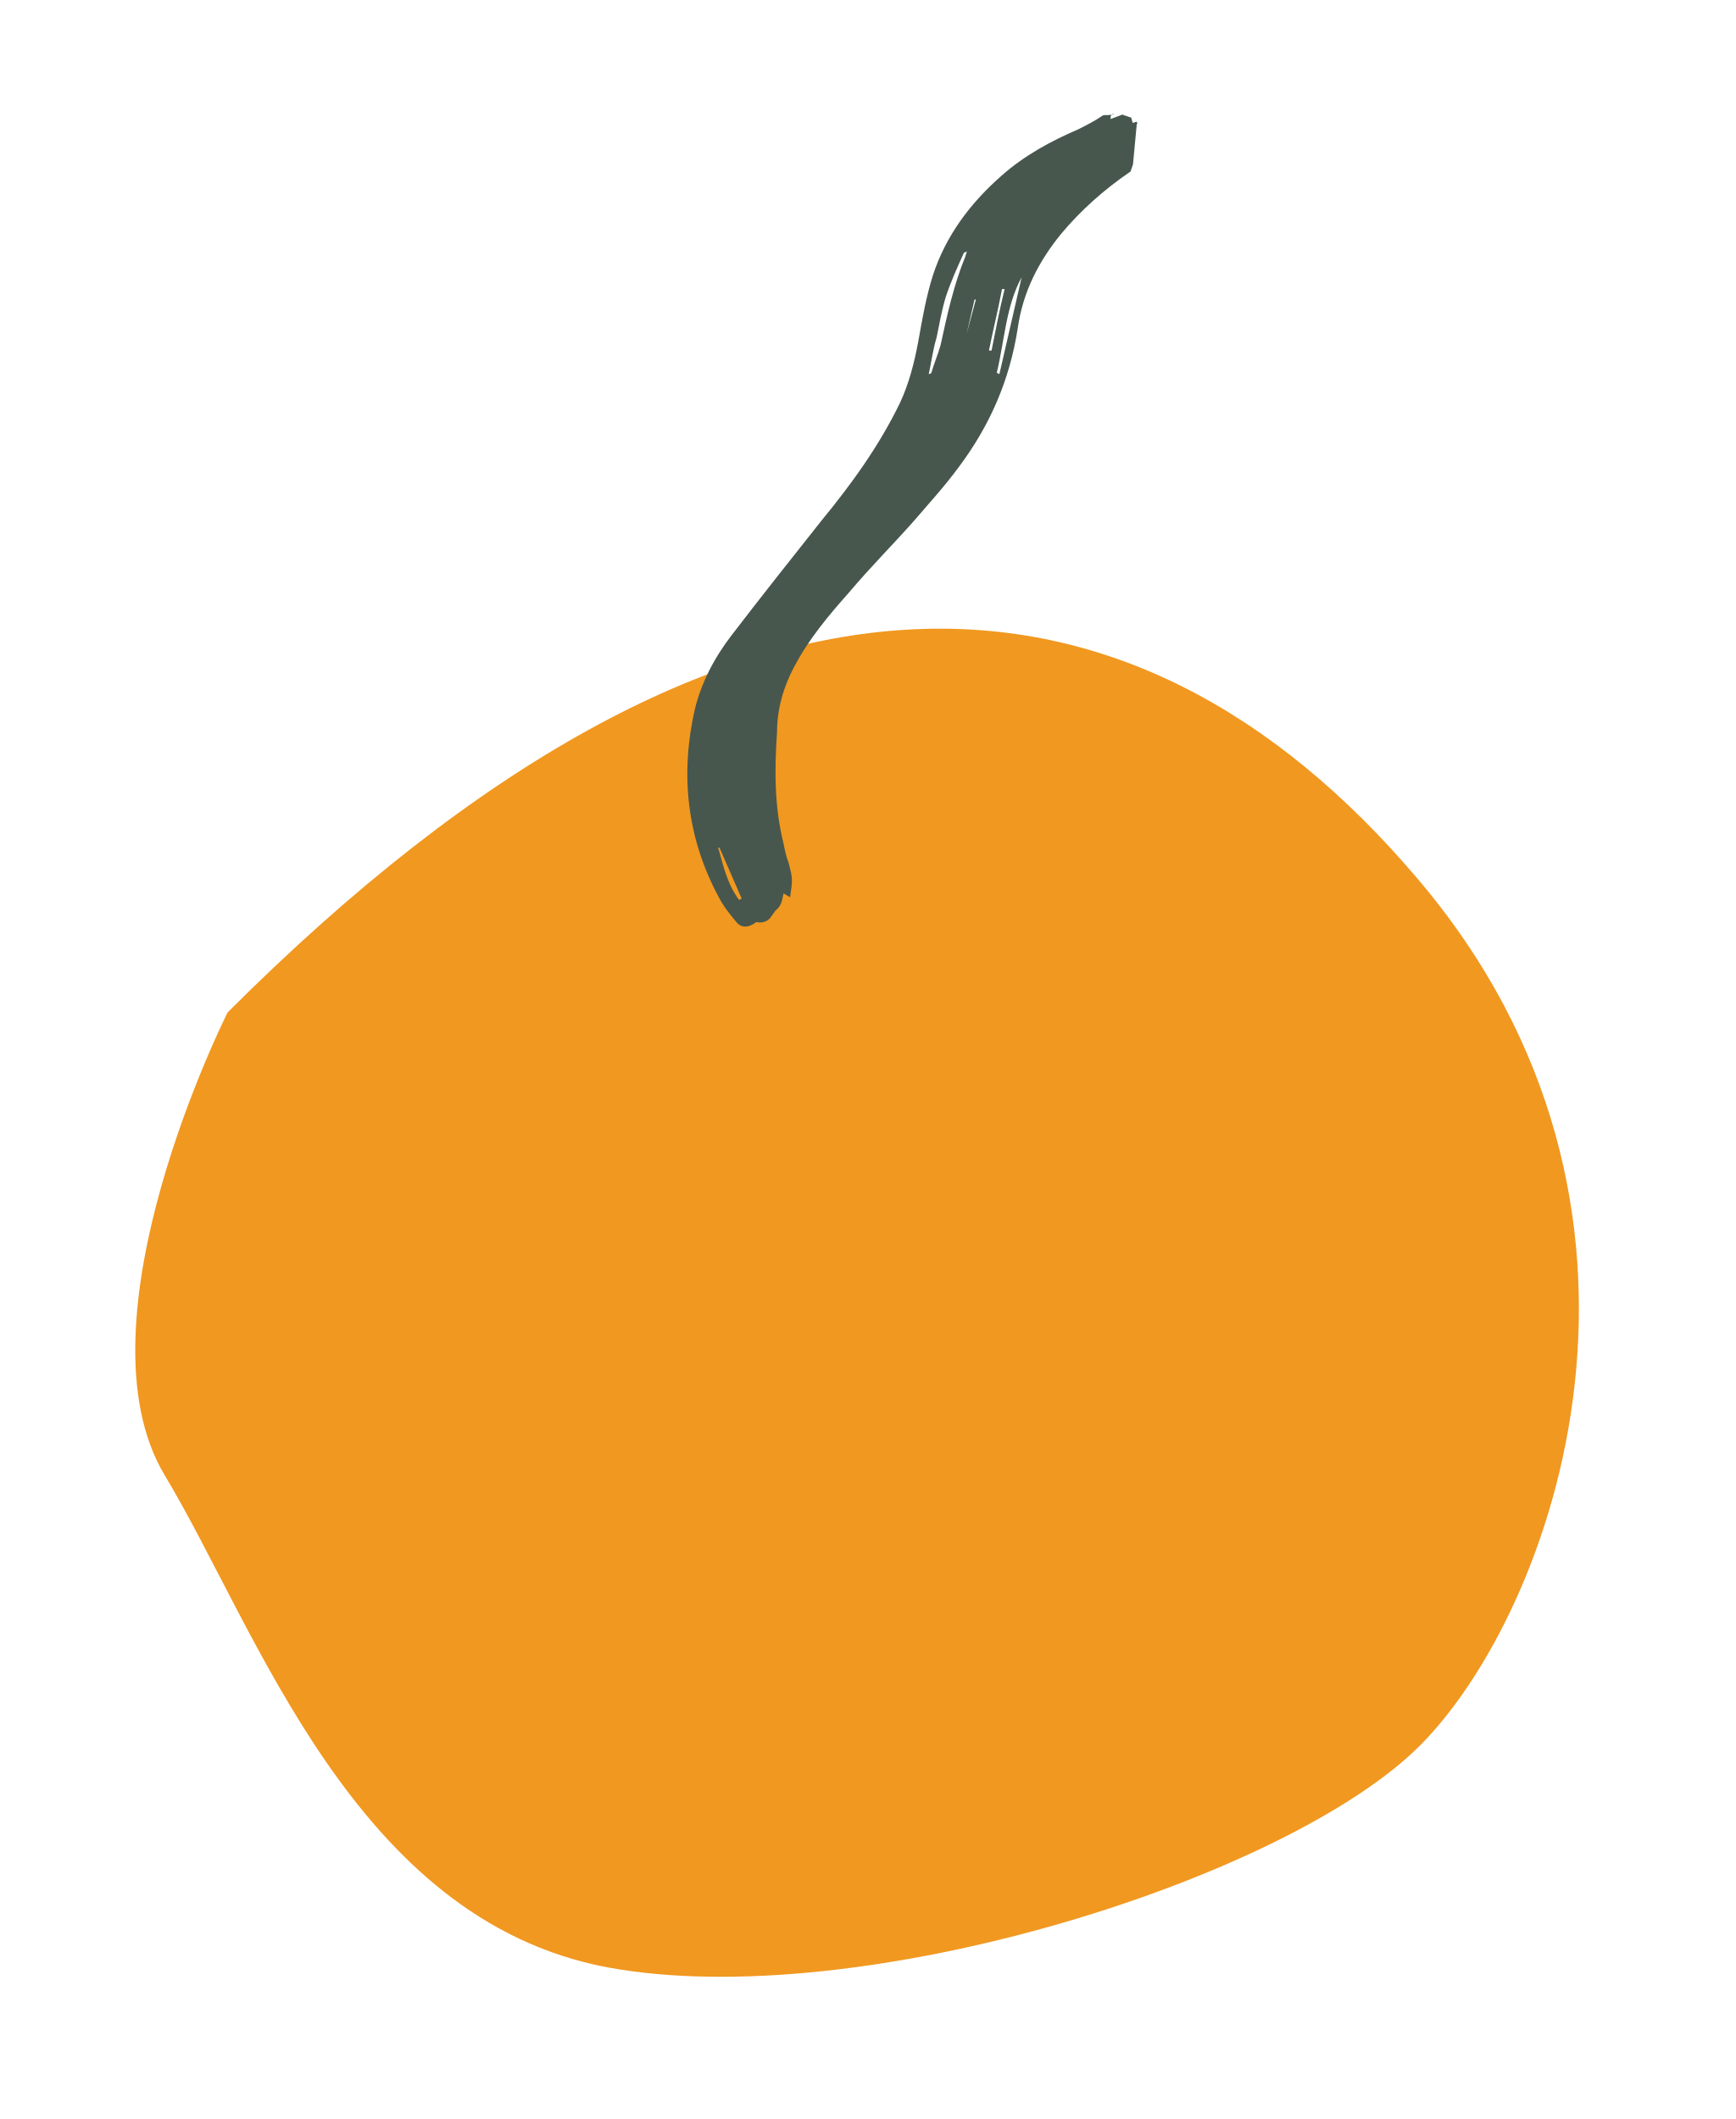
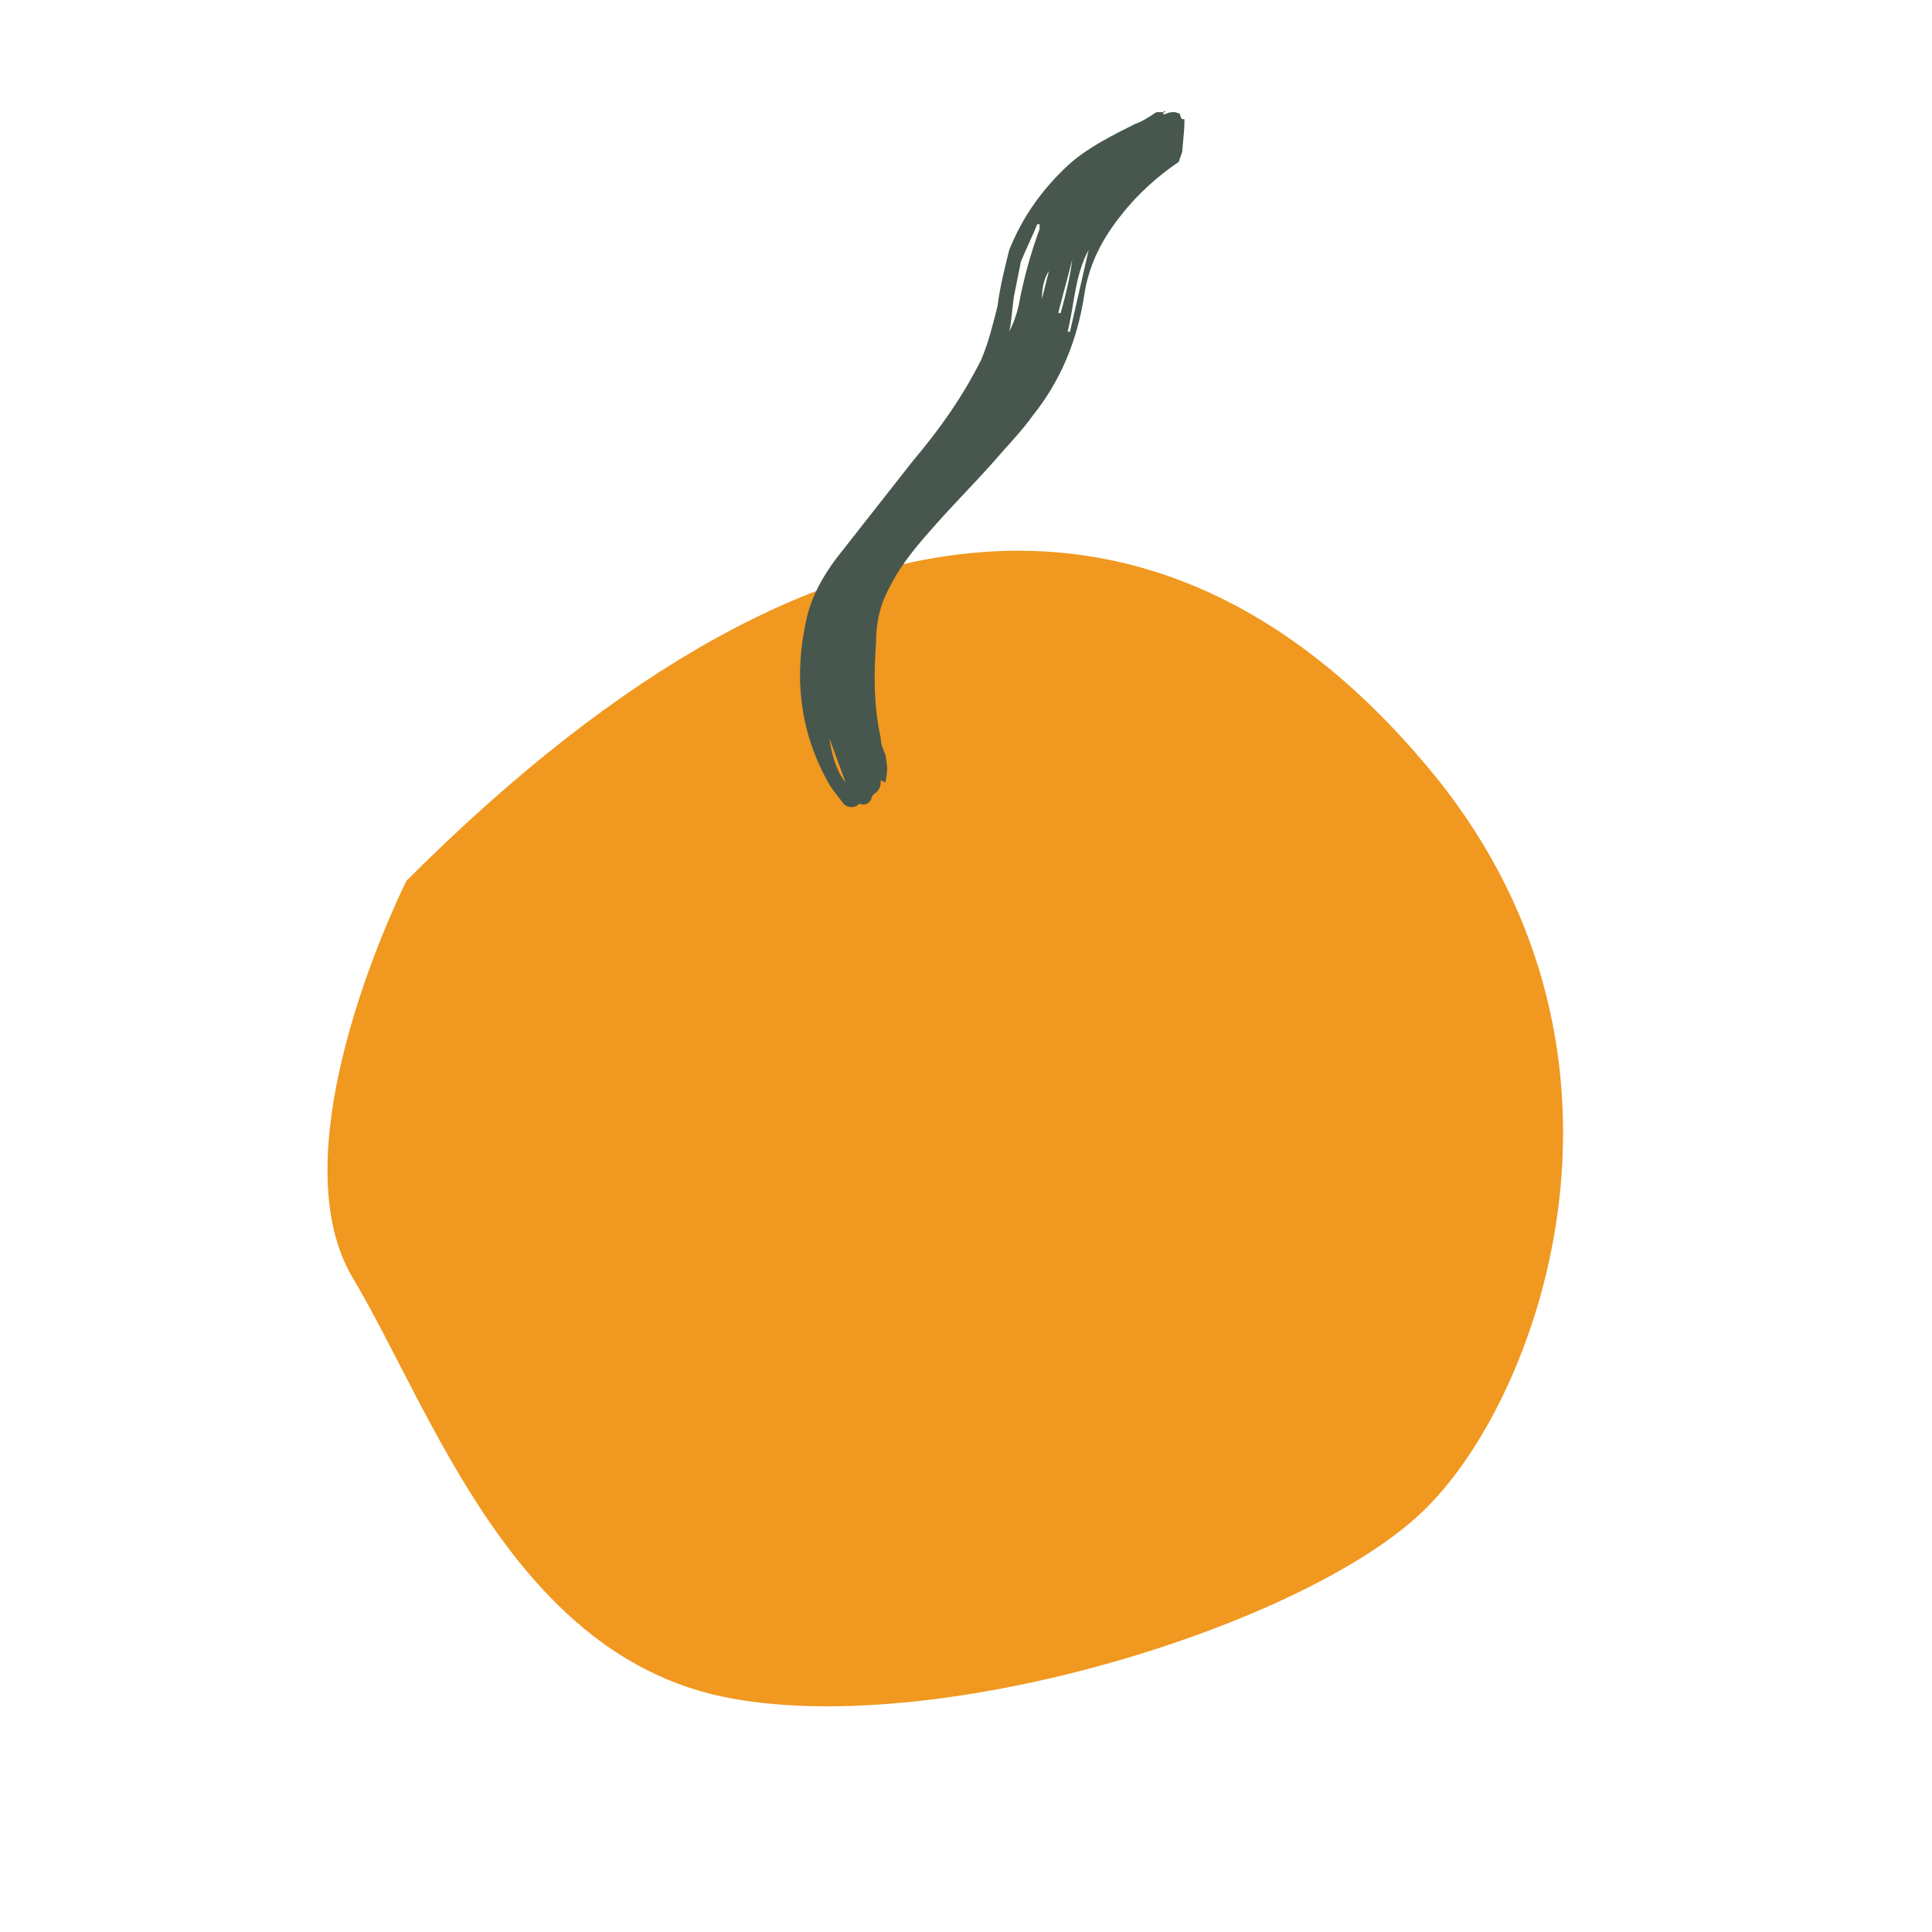
- <svg xmlns="http://www.w3.org/2000/svg" xmlns:xlink="http://www.w3.org/1999/xlink" version="1.1" id="Capa_1" x="0px" y="0px" viewBox="0 0 132.7 162" style="enable-background:new 0 0 132.7 162;" xml:space="preserve">
+ <svg xmlns="http://www.w3.org/2000/svg" xmlns:xlink="http://www.w3.org/1999/xlink" version="1.1" id="Capa_1" x="0px" y="0px" viewBox="0 0 82.7 82.7" style="enable-background:new 0 0 82.7 82.7;" xml:space="preserve">
  <style type="text/css">
	.st0{fill:#F19820;}
	.st1{clip-path:url(#SVGID_2_);fill:#47574E;}
</style>
-   <path class="st0" d="M17.4,77.4c0,0-11.9,23.6-4.8,35.4s14.4,33.9,33.8,37.6c19.4,3.6,52.1-6.8,62.2-17c10.2-10.3,21.3-41-0.3-66.3  C86.7,41.7,56.3,38.5,17.4,77.4z" />
+   <path class="st0" d="M17.4,37.7c0,0-5.7,11.3-2.3,17s6.9,16.3,16.2,18c9.3,1.7,25-3.3,29.8-8.2c4.9-4.9,10.2-19.7-0.1-31.8  C50.7,20.5,36.1,19,17.4,37.7z" />
  <g>
    <g>
-       <defs>
-         <rect id="SVGID_1_" x="33.6" y="29.2" transform="matrix(0.3249 -0.9457 0.9457 0.3249 9.2267 90.092)" width="68.2" height="18.8" />
-       </defs>
-       <clipPath id="SVGID_2_">
-         <use xlink:href="#SVGID_1_" style="overflow:visible;" />
-       </clipPath>
-       <path class="st1" d="M73.9,25.5L73.9,25.5l0.7-2.6h-0.1C74.3,23.8,74.1,24.6,73.9,25.5z M76.8,22.1h-0.2c-0.3,1.6-0.7,3.2-1,4.7    h0.2C76.1,25.3,76.4,23.7,76.8,22.1z M56.5,68.8l0.2-0.1L55,64.8h-0.1C55.3,66.2,55.6,67.6,56.5,68.8z M78.1,21.2    c-1.2,2.2-1.3,4.8-1.9,7.3l0.2,0.1L78.1,21.2z M71,28.6L71,28.6c0.1,0,0.2-0.1,0.2-0.1c0.2-0.7,0.5-1.4,0.7-2.1    c0.5-2.3,1-4.6,1.9-6.8c0-0.1,0.1-0.2,0.1-0.4c-0.1,0.1-0.1,0.1-0.2,0.1c-0.5,1.1-1,2.2-1.4,3.4c-0.3,1-0.5,2.1-0.7,3.1    C71.3,26.8,71.2,27.7,71,28.6z M84.9,9.1c0.3-0.1,0.5-0.2,0.8-0.3c0.2-0.1,0.5-0.1,0.7,0c0.1,0.1,0.1,0.4,0.2,0.6l0.3-0.1    c0,0.1,0.1,0.1,0,0.2c-0.1,1.1-0.2,2.2-0.3,3.2c0,0.2-0.1,0.4-0.3,0.5c-1.9,1.3-3.7,2.9-5.2,4.7c-1.7,2.1-2.9,4.4-3.3,7.2    c-0.6,3.9-2.1,7.4-4.5,10.6c-1.1,1.5-2.3,2.8-3.5,4.2c-1.6,1.8-3.3,3.5-4.9,5.4c-1.6,1.8-3.1,3.6-4.2,5.7c-0.8,1.5-1.3,3.2-1.3,5    c-0.2,2.9-0.2,5.7,0.5,8.5c0.1,0.5,0.2,1,0.4,1.5c0.3,1.2,0.3,1.2,0.1,2.6l-0.5-0.3c-0.1,0.4-0.1,0.9-0.6,1.3    c-0.1,0.1-0.2,0.3-0.3,0.4c-0.2,0.4-0.7,0.6-1.1,0.5c0,0,0,0-0.1,0c-0.5,0.4-1.1,0.5-1.5,0c-0.5-0.6-1-1.2-1.4-2    c-2.4-4.5-2.9-9.3-1.8-14.2c0.5-2.1,1.5-4,2.8-5.7c2.3-3,4.6-5.9,6.9-8.8c2.3-2.8,4.4-5.7,6-9c0.7-1.5,1.1-3.1,1.4-4.7    c0.3-1.7,0.6-3.4,1.1-5c1-3.1,2.9-5.6,5.3-7.7c1.7-1.5,3.7-2.6,5.8-3.5c0.6-0.3,1.2-0.6,1.8-1c0.1-0.1,0.2-0.1,0.3-0.1    c0.2,0,0.5,0,0.7-0.1C84.9,8.7,84.9,8.9,84.9,9.1z" />
+       <g>
+         <defs>
+           <rect id="SVGID_1_" x="25.2" y="14.5" transform="matrix(0.3249 -0.9457 0.9457 0.3249 10.0594 52.1932)" width="32.7" height="9" />
+         </defs>
+         <clipPath id="SVGID_2_">
+           <use xlink:href="#SVGID_1_" style="overflow:visible;" />
+         </clipPath>
+         <path class="st1" d="M44.6,12.8L44.6,12.8l0.3-1.2h0C44.7,11.9,44.6,12.3,44.6,12.8z M45.9,11.1L45.9,11.1     c-0.2,0.8-0.4,1.5-0.6,2.3h0.1C45.6,12.7,45.8,11.9,45.9,11.1z M36.2,33.5L36.2,33.5l-0.7-1.9h0C35.6,32.3,35.8,33,36.2,33.5z      M46.6,10.7c-0.6,1.1-0.6,2.3-0.9,3.5l0.1,0L46.6,10.7z M43.2,14.2L43.2,14.2C43.2,14.2,43.3,14.2,43.2,14.2     c0.2-0.4,0.3-0.7,0.4-1.1c0.2-1.1,0.5-2.2,0.9-3.3c0,0,0-0.1,0-0.2c0,0,0,0-0.1,0c-0.2,0.5-0.5,1.1-0.7,1.6     c-0.1,0.5-0.2,1-0.3,1.5C43.3,13.4,43.3,13.8,43.2,14.2z M49.8,4.9c0.1,0,0.2-0.1,0.4-0.1c0.1,0,0.2,0,0.3,0c0,0,0,0.2,0.1,0.3     l0.1,0c0,0,0,0,0,0.1c0,0.5-0.1,1.1-0.1,1.5c0,0.1,0,0.2-0.1,0.2c-0.9,0.6-1.8,1.4-2.5,2.3c-0.8,1-1.4,2.1-1.6,3.5     c-0.3,1.9-1,3.6-2.2,5.1c-0.5,0.7-1.1,1.3-1.7,2c-0.8,0.9-1.6,1.7-2.4,2.6c-0.8,0.9-1.5,1.7-2,2.7c-0.4,0.7-0.6,1.5-0.6,2.4     c-0.1,1.4-0.1,2.7,0.2,4.1c0,0.2,0.1,0.5,0.2,0.7c0.1,0.6,0.1,0.6,0,1.2l-0.2-0.1c0,0.2,0,0.4-0.3,0.6c0,0-0.1,0.1-0.1,0.2     c-0.1,0.2-0.3,0.3-0.5,0.2c0,0,0,0,0,0c-0.2,0.2-0.5,0.2-0.7,0c-0.2-0.3-0.5-0.6-0.7-1c-1.2-2.2-1.4-4.5-0.9-6.8     c0.2-1,0.7-1.9,1.3-2.7c1.1-1.4,2.2-2.8,3.3-4.2c1.1-1.3,2.1-2.7,2.9-4.3c0.3-0.7,0.5-1.5,0.7-2.3c0.1-0.8,0.3-1.6,0.5-2.4     C43.8,9.2,44.7,8,45.8,7c0.8-0.7,1.8-1.2,2.8-1.7c0.3-0.1,0.6-0.3,0.9-0.5c0,0,0.1,0,0.1,0c0.1,0,0.2,0,0.3,0     C49.8,4.7,49.8,4.8,49.8,4.9z" />
+       </g>
    </g>
  </g>
</svg>
